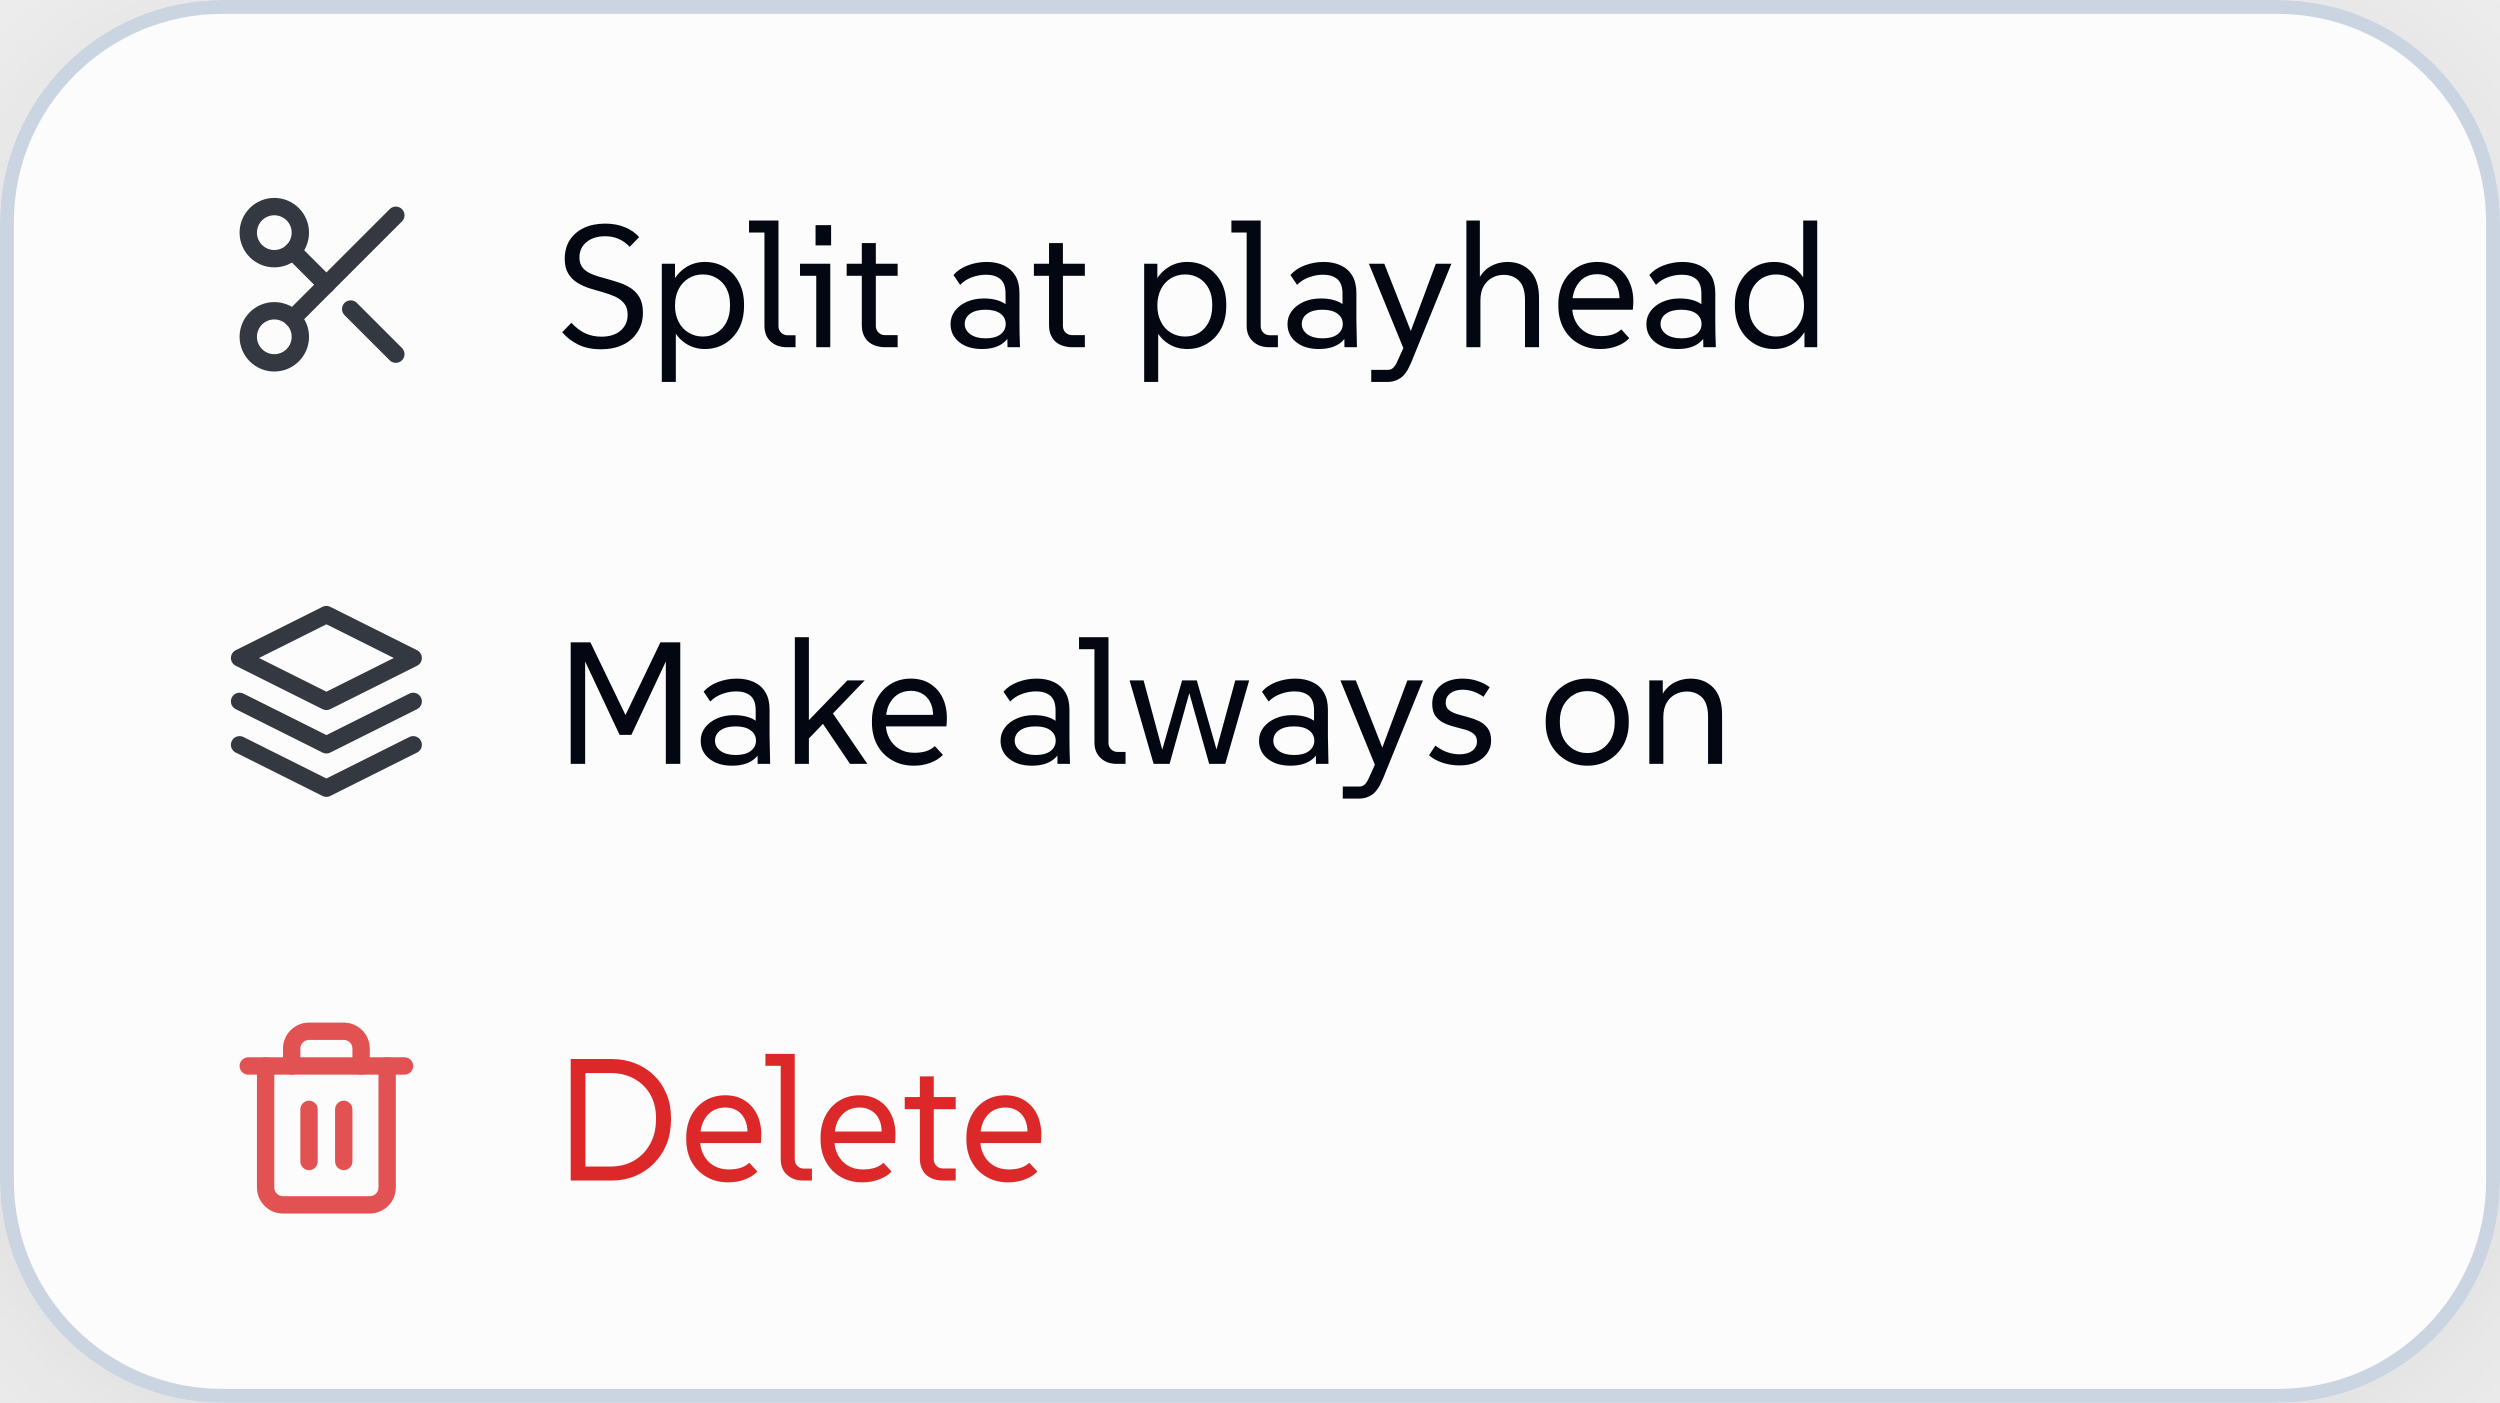
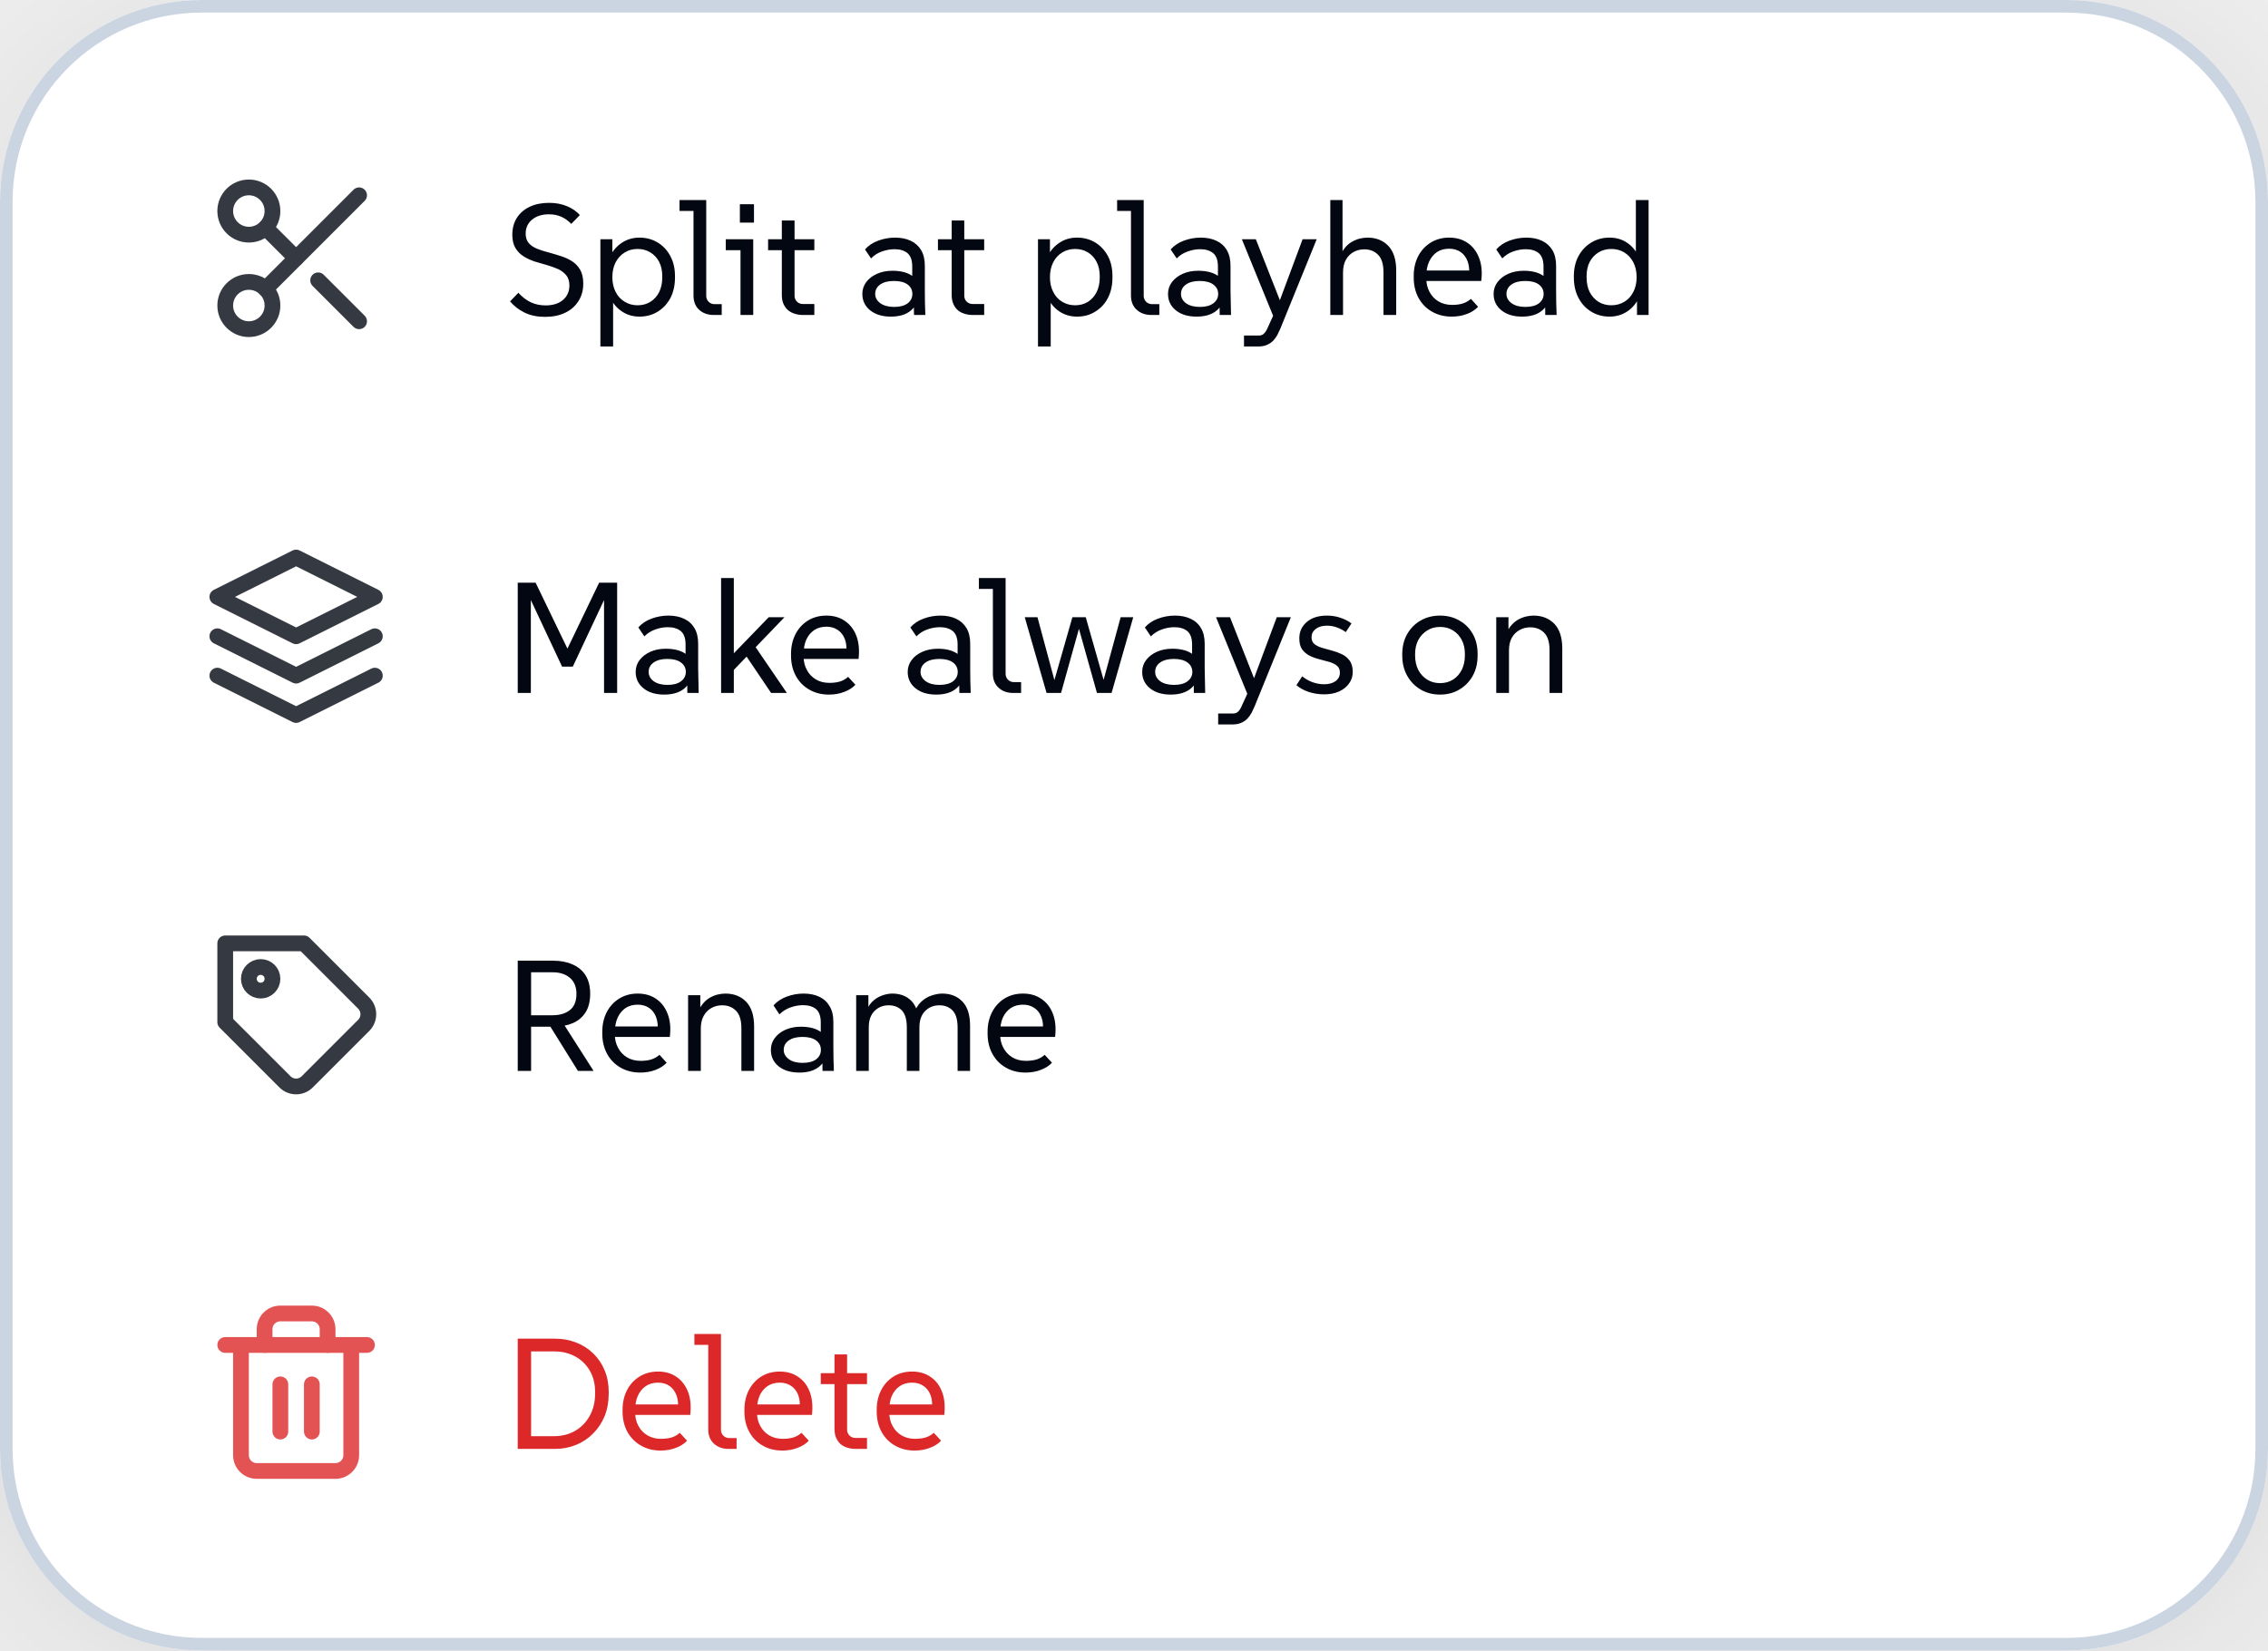
- <svg xmlns="http://www.w3.org/2000/svg" width="180" height="101" viewBox="0 0 180 101">
+ <svg xmlns="http://www.w3.org/2000/svg" width="180" height="131" viewBox="0 0 180 131">
  <defs>
-     <filter id="a" width="280" height="201" x="-50" y="-42" filterUnits="userSpaceOnUse">
+     <filter id="a" width="280" height="231" x="-50" y="-42" filterUnits="userSpaceOnUse">
      <feGaussianBlur in="SourceGraphic" stdDeviation="14" />
    </filter>
  </defs>
  <g>
    <g>
-       <rect width="180" height="101" y="8" fill="rgba(0,0,0,0.22)" filter="url(#a)" rx="16" ry="16" />
-       <rect width="180" height="101" fill="#fcfcfc" rx="16" ry="16" />
-       <rect width="179" height="100" x=".5" y=".5" fill="none" stroke="#cbd5e2" rx="15.5" ry="15.5" />
+       <rect width="180" height="131" y="8" fill="rgba(0,0,0,0.22)" filter="url(#a)" rx="16" ry="16" />
+       <rect width="180" height="131" fill="#fff" rx="16" ry="16" />
+       <rect width="179" height="130" x=".5" y=".5" fill="none" stroke="#cbd5e2" rx="15.5" ry="15.5" />
      <g>
        <g opacity=".8">
          <svg width="15" height="15" x="16" y="13" fill="none" stroke="currentColor" stroke-linecap="round" stroke-linejoin="round" stroke-width="2" aria-hidden="true" color="#030711" viewBox="0 0 24 24">
            <circle cx="6" cy="6" r="3" style="fill:none;stroke:#030711;stroke-width:2px;stroke-linecap:round;stroke-linejoin:round" />
            <path d="M8.12 8.12 12 12" style="fill:none;stroke:#030711;stroke-width:2px;stroke-linecap:round;stroke-linejoin:round" />
            <path d="M20 4 8.12 15.88" style="fill:none;stroke:#030711;stroke-width:2px;stroke-linecap:round;stroke-linejoin:round" />
            <circle cx="6" cy="18" r="3" style="fill:none;stroke:#030711;stroke-width:2px;stroke-linecap:round;stroke-linejoin:round" />
            <path d="M14.8 14.8 20 20" style="fill:none;stroke:#030711;stroke-width:2px;stroke-linecap:round;stroke-linejoin:round" />
          </svg>
        </g>
        <g>
          <path fill="#030711" d="M3.26.15q-.92 0-1.61-.33-.7-.34-1.17-.9l.66-.68q.47.51 1 .76.53.24 1.16.24.88 0 1.39-.44.5-.44.5-1.14 0-.5-.24-.8-.25-.31-.65-.5-.41-.18-.89-.32-.48-.13-.96-.28-.49-.16-.89-.41t-.65-.66-.25-1.05q0-.78.36-1.35.37-.57 1.02-.88.66-.31 1.54-.31.78 0 1.41.26t1.03.71l-.68.7q-.37-.38-.8-.57t-.97-.19q-.83 0-1.34.42t-.51 1.11q0 .47.25.76.25.28.65.44.41.17.9.29.48.13.97.29.49.15.89.4.41.26.66.68.25.43.25 1.11 0 .81-.39 1.4-.38.6-1.06.92T3.26.15M7.65 2.5v-8.51h.95v1.59l-.19-.22q.33-.68.94-1.09.62-.41 1.4-.41.81 0 1.45.39t1 1.07q.37.69.37 1.59v.12q0 .92-.36 1.62-.37.69-1 1.08-.64.4-1.46.4-.76 0-1.36-.39t-.93-1.05l.2-.23V2.5zM10.6-.77q.57 0 1.01-.27.45-.28.7-.77.25-.5.25-1.16v-.12q0-.65-.25-1.13t-.7-.75q-.44-.27-1.01-.27t-1.02.28q-.46.28-.72.78T8.6-3q0 .67.26 1.17.26.51.72.78.45.28 1.02.28m6.06.77q-.73 0-1.18-.42-.44-.41-.44-1.12v-7.17l.45.45h-1.56v-.86h2.12v7.6q0 .28.19.47t.47.19h.57V0zm2.11 0v-5.59l.45.45H17.6v-.87h2.18V0zm-.05-7.33v-1.46h1.12v1.46zM23.71 0q-.31 0-.61-.09-.29-.08-.53-.27t-.38-.5q-.14-.3-.14-.74v-5.9h1.01v5.97q0 .28.19.47t.47.19h.91V0zm-2.75-5.14v-.87h3.67v.87zM32.54 0l-.03-1.9-.11-.34v-1.61q0-.74-.38-1.06-.38-.31-1.03-.31-.49 0-1 .18-.5.18-.86.55l-.48-.71q.4-.46 1.05-.7t1.34-.24q.71 0 1.24.25t.83.75q.29.49.29 1.24v1.93q0 .5.01.99.02.49.03.98zM30.7.13q-1.02 0-1.64-.5t-.62-1.3q0-.53.31-.94.31-.42.86-.66.54-.24 1.22-.24 1.08 0 1.66.48.59.49.59 1.28h-.19q0 .89-.58 1.38-.57.5-1.61.5m.26-.77q.69 0 1.07-.28.38-.29.38-.75 0-.47-.38-.75t-1.08-.28q-.69 0-1.09.28t-.4.75q0 .44.41.74.41.29 1.09.29m6.22.64q-.3 0-.6-.09-.3-.08-.54-.27-.23-.19-.37-.5-.14-.3-.14-.74v-5.9h1v5.97q0 .28.19.47.2.19.47.19h.92V0zm-2.74-5.14v-.87h3.67v.87zm7.94 7.64v-8.51h.95v1.59l-.19-.22q.32-.68.94-1.09.61-.41 1.39-.41.82 0 1.46.39.63.39 1 1.07.36.69.36 1.59v.12q0 .92-.36 1.62-.36.69-1 1.08-.63.4-1.45.4-.77 0-1.37-.39t-.92-1.05l.2-.23V2.5zm2.95-3.27q.56 0 1.01-.27.44-.28.69-.77.25-.5.25-1.16v-.12q0-.65-.25-1.13t-.69-.75q-.45-.27-1.01-.27-.57 0-1.03.28t-.71.78q-.26.5-.26 1.18 0 .67.26 1.17.25.51.71.78.46.28 1.03.28m6.05.77q-.72 0-1.17-.42-.45-.41-.45-1.12v-7.17l.45.45h-1.55v-.86h2.11v7.6q0 .28.19.47t.48.19h.57V0zm5.42 0-.02-1.9-.12-.34v-1.61q0-.74-.38-1.06-.38-.31-1.03-.31-.49 0-.99.18-.51.18-.87.55l-.48-.71q.4-.46 1.05-.7t1.34-.24q.71 0 1.24.25.54.25.83.75.29.49.29 1.24v1.93q0 .5.02.99.01.49.02.98zm-1.84.13q-1.02 0-1.64-.5t-.62-1.3q0-.53.31-.94.32-.42.86-.66t1.22-.24q1.09 0 1.67.48.58.49.58 1.28h-.19q0 .89-.57 1.38-.58.5-1.62.5m.27-.77q.68 0 1.06-.28.39-.29.39-.75 0-.47-.39-.75-.38-.28-1.08-.28-.68 0-1.08.28t-.4.75q0 .44.4.74.41.29 1.1.29m3.5 3.14v-.87h1.19q.27 0 .42-.18.16-.17.26-.42l.85-1.86 1.93-5.18h1.12l-2.88 7.08q-.11.25-.24.51-.14.25-.33.46-.2.2-.49.33t-.69.13zM61.19.43l-2.63-6.44h1.11l2.12 5.38zM65.58 0v-9.12h.97v4.73h-.28q.14-.51.4-.85.25-.34.57-.54.33-.19.66-.28.34-.08.63-.08 1.02 0 1.65.65.63.66.63 1.96V0H69.8v-3.39q0-.96-.43-1.39t-1.09-.43q-.47 0-.85.21t-.61.61q-.23.41-.23 1.02V0zm9.63.13q-.88 0-1.57-.4-.68-.39-1.06-1.09t-.38-1.61v-.13q0-.87.35-1.56.35-.68.99-1.08t1.47-.4q.87 0 1.48.43.61.42.9 1.19.3.77.17 1.82h-4.63v-.83h4.08l-.43.44q.08-.67-.1-1.16T75.92-5t-.91-.26q-.56 0-.97.27-.4.28-.62.76T73.2-3.1v.23q0 .56.25 1.03.25.48.71.76.47.28 1.09.28.48 0 .84-.11.37-.12.65-.37l.57.63q-.35.37-.89.57-.54.21-1.21.21M82.64 0l-.03-1.9-.11-.34v-1.61q0-.74-.38-1.06-.38-.31-1.03-.31-.49 0-1 .18-.5.18-.86.55l-.48-.71q.4-.46 1.05-.7t1.34-.24q.71 0 1.24.25t.83.75q.29.49.29 1.24v1.93q0 .5.01.99.02.49.03.98zM80.8.13q-1.02 0-1.64-.5t-.62-1.3q0-.53.31-.94.31-.42.86-.66.54-.24 1.22-.24 1.08 0 1.66.48.59.49.59 1.28h-.19q0 .89-.58 1.38-.57.5-1.61.5m.26-.77q.69 0 1.07-.28.38-.29.38-.75 0-.47-.38-.75t-1.08-.28q-.69 0-1.09.28t-.4.75q0 .44.41.74.41.29 1.09.29m6.68.77q-.82 0-1.46-.4-.64-.39-1-1.08-.37-.7-.37-1.62v-.12q0-.9.37-1.59.37-.68 1.01-1.07t1.45-.39q.78 0 1.37.39t.91 1.05l-.19.24v-4.66h1.01V0h-.92v-1.63l.18.2q-.33.73-.94 1.14-.62.42-1.42.42m.14-.9q.58 0 1.04-.28.45-.27.71-.78.26-.5.26-1.17 0-.68-.26-1.18t-.71-.78q-.46-.28-1.04-.28-.56 0-1.01.27-.44.27-.7.75-.25.48-.25 1.13v.12q0 .66.25 1.16.26.49.7.77.45.27 1.01.27" transform="translate(40,25)" />
        </g>
      </g>
      <g>
        <g opacity=".8">
          <svg width="15" height="15" x="16" y="43" fill="none" stroke="currentColor" stroke-linecap="round" stroke-linejoin="round" stroke-width="2" aria-hidden="true" color="#030711" viewBox="0 0 24 24">
            <path d="M12 2 2 7l10 5 10-5z" style="fill:none;stroke:#030711;stroke-width:2px;stroke-linecap:round;stroke-linejoin:round" />
            <path d="m2 17 10 5 10-5" style="fill:none;stroke:#030711;stroke-width:2px;stroke-linecap:round;stroke-linejoin:round" />
            <path d="m2 12 10 5 10-5" style="fill:none;stroke:#030711;stroke-width:2px;stroke-linecap:round;stroke-linejoin:round" />
          </svg>
        </g>
        <g>
          <path fill="#030711" d="M1.09 0v-8.75h1.42l2.77 5.74h-.49l2.76-5.74h1.43V0H7.94v-8.13l.35.01-2.83 6.03h-.85L1.78-8.12l.35-.01V0zm13.46 0-.02-1.9-.12-.34v-1.61q0-.74-.38-1.06-.38-.31-1.03-.31-.49 0-.99.18-.51.18-.87.55l-.48-.71q.4-.46 1.05-.7t1.34-.24q.71 0 1.24.25.54.25.83.75.29.49.29 1.24v1.93q0 .5.02.99.01.49.02.98zm-1.84.13q-1.02 0-1.64-.5t-.62-1.3q0-.53.31-.94.32-.42.86-.66t1.22-.24q1.09 0 1.67.48.58.49.58 1.28h-.19q0 .89-.57 1.38-.58.5-1.62.5m.27-.77q.68 0 1.06-.28.39-.29.39-.75 0-.47-.39-.75-.38-.28-1.08-.28-.68 0-1.08.28t-.4.75q0 .44.4.74.41.29 1.1.29m4.78-.69-.06-1.26 3.31-3.42h1.25zM17.23 0v-9.12h1.01V0zm3.97 0-2.26-3.35.76-.68L22.45 0zm4.59.13q-.89 0-1.57-.4-.68-.39-1.06-1.09t-.38-1.61v-.13q0-.87.35-1.56.35-.68.98-1.08.64-.4 1.48-.4.86 0 1.47.43.62.42.91 1.19t.17 1.82H23.5v-.83h4.09l-.44.44q.09-.67-.09-1.16T26.49-5q-.38-.26-.9-.26-.56 0-.97.27-.41.28-.63.76-.21.48-.21 1.13v.23q0 .56.25 1.03.25.48.71.76t1.09.28q.47 0 .84-.11.37-.12.64-.37l.58.63q-.35.37-.9.57-.54.21-1.2.21M36.14 0l-.03-1.9-.11-.34v-1.61q0-.74-.38-1.06-.38-.31-1.03-.31-.49 0-1 .18-.5.18-.86.55l-.48-.71q.4-.46 1.05-.7t1.34-.24q.71 0 1.24.25t.83.75q.29.49.29 1.24v1.93q0 .5.01.99.02.49.03.98zM34.3.13q-1.02 0-1.64-.5t-.62-1.3q0-.53.31-.94.31-.42.86-.66.54-.24 1.22-.24 1.08 0 1.66.48.59.49.59 1.28h-.19q0 .89-.58 1.38-.57.5-1.61.5m.26-.77q.69 0 1.07-.28.38-.29.38-.75 0-.47-.38-.75t-1.08-.28q-.69 0-1.09.28t-.4.75q0 .44.41.74.41.29 1.09.29m5.86.64q-.73 0-1.17-.42-.45-.41-.45-1.12v-7.17l.45.45h-1.56v-.86h2.12v7.6q0 .28.19.47t.47.19h.57V0zm2.64 0-1.73-6.01h1.01l1.44 5.35h-.2l1.53-5.35h1.06l1.52 5.33h-.2l1.45-5.33h1L48.22 0h-1.16l-1.6-5.7h.34L44.21 0zm11.69 0-.02-1.9-.12-.34v-1.61q0-.74-.38-1.06-.38-.31-1.03-.31-.49 0-.99.18-.51.18-.87.55l-.48-.71q.4-.46 1.05-.7t1.34-.24q.71 0 1.24.25.54.25.83.75.29.49.29 1.24v1.93q0 .5.02.99.01.49.02.98zm-1.84.13q-1.02 0-1.64-.5t-.62-1.3q0-.53.31-.94.32-.42.86-.66t1.22-.24q1.09 0 1.67.48.58.49.58 1.28h-.19q0 .89-.57 1.38-.58.5-1.62.5m.27-.77q.68 0 1.06-.28.39-.29.39-.75 0-.47-.39-.75-.38-.28-1.08-.28-.68 0-1.08.28t-.4.75q0 .44.4.74.41.29 1.1.29m3.5 3.14v-.87h1.19q.27 0 .42-.18.16-.17.26-.42l.85-1.86 1.93-5.18h1.12l-2.88 7.08q-.11.25-.24.51-.14.25-.33.46-.2.2-.49.33t-.69.13zM59.14.43l-2.63-6.44h1.11l2.12 5.38zm5.95-.32q-.66 0-1.25-.2-.58-.2-.95-.53l.46-.7q.34.28.8.46.47.17.94.17.56 0 .91-.25.34-.26.34-.67 0-.36-.23-.55t-.6-.3-.78-.21-.78-.28q-.36-.18-.6-.5-.23-.32-.23-.88 0-.8.6-1.31.59-.5 1.59-.5.57 0 1.07.17.51.17.88.45l-.45.69q-.32-.23-.7-.37t-.81-.14q-.54 0-.88.26-.33.26-.33.66 0 .35.23.54.24.19.61.3t.79.22.79.29.61.51.24.9q0 .52-.3.92-.29.4-.8.63-.5.22-1.17.22m9.2.02q-.86 0-1.54-.4t-1.07-1.1q-.39-.69-.39-1.6v-.12q0-.89.39-1.58t1.07-1.08 1.54-.39 1.53.39q.68.38 1.07 1.07.38.68.38 1.57v.14q0 .91-.38 1.6-.39.7-1.07 1.1-.67.4-1.53.4m0-.91q.59 0 1.03-.28t.69-.77q.25-.5.25-1.14v-.14q0-.63-.25-1.1-.25-.48-.69-.75-.44-.28-1.03-.28-.58 0-1.02.28-.45.28-.71.76-.25.48-.25 1.11v.12q0 .64.25 1.14.26.49.71.77.44.28 1.02.28m4.46.78v-6.01h.97v1.62h-.27q.14-.51.39-.85.26-.34.58-.54.32-.19.66-.28.34-.08.63-.08 1.01 0 1.65.65.63.66.63 1.96V0h-1.01v-3.39q0-.96-.43-1.39t-1.1-.43q-.46 0-.84.21-.39.21-.62.61-.23.41-.23 1.02V0z" transform="translate(40,55)" />
        </g>
      </g>
      <g>
        <g opacity=".8">
-           <svg width="15" height="15" x="16" y="73" fill="none" stroke="currentColor" stroke-linecap="round" stroke-linejoin="round" stroke-width="2" aria-hidden="true" color="#dc2828" viewBox="0 0 24 24">
+           <svg width="15" height="15" x="16" y="73" fill="none" stroke="currentColor" stroke-linecap="round" stroke-linejoin="round" stroke-width="2" aria-hidden="true" color="#030711" viewBox="0 0 24 24">
+             <path d="m20.6 13.4-7.2 7.2a2 2 0 0 1-2.8 0L3 13V3h10l7.6 7.6a2 2 0 0 1 0 2.8" style="fill:none;stroke:#030711;stroke-width:2px;stroke-linecap:round;stroke-linejoin:round" />
+             <circle cx="7.5" cy="7.5" r="1.5" style="fill:none;stroke:#030711;stroke-width:2px;stroke-linecap:round;stroke-linejoin:round" />
+           </svg>
+         </g>
+         <g>
+           <path fill="#030711" d="M1.09 0v-8.75H3.9q.89 0 1.55.3.66.29 1.03.87.36.59.36 1.45 0 .89-.36 1.47-.37.59-1.03.87t-1.55.28H1.58v-.91h2.28q.85 0 1.37-.41t.52-1.29q0-.82-.52-1.27-.52-.44-1.37-.44H1.71l.44-.42V0zm4.78 0L3.39-3.98h1.18L7.11 0zm4.94.13q-.88 0-1.57-.4-.68-.39-1.06-1.09T7.8-2.97v-.13q0-.87.35-1.56.35-.68.99-1.08t1.47-.4q.87 0 1.48.43.61.42.9 1.19.3.77.17 1.82H8.53v-.83h4.08l-.43.44q.08-.67-.1-1.16T11.52-5t-.91-.26q-.56 0-.97.27-.4.28-.62.76T8.8-3.1v.23q0 .56.25 1.03.25.48.71.76.47.28 1.09.28.48 0 .84-.11.37-.12.65-.37l.57.63q-.35.37-.89.57-.54.21-1.21.21m3.8-.13v-6.01h.97v1.62h-.27q.14-.51.4-.85.25-.34.57-.54.32-.19.66-.28.34-.08.63-.08 1.02 0 1.65.65.63.66.63 1.96V0h-1.01v-3.39q0-.96-.43-1.39t-1.1-.43q-.46 0-.84.21t-.61.61q-.24.41-.24 1.02V0zm10.67 0-.03-1.9-.11-.34v-1.61q0-.74-.38-1.06-.38-.31-1.03-.31-.49 0-1 .18-.5.18-.87.55l-.47-.71q.4-.46 1.05-.7t1.34-.24q.71 0 1.24.25t.82.75q.3.49.3 1.24v1.93q0 .5.01.99t.03.98zm-1.84.13q-1.03 0-1.65-.5-.61-.5-.61-1.3 0-.53.31-.94.31-.42.85-.66.55-.24 1.22-.24 1.09 0 1.67.48.58.49.58 1.28h-.18q0 .89-.58 1.38-.57.5-1.61.5m.26-.77q.69 0 1.07-.28.38-.29.38-.75 0-.47-.38-.75t-1.08-.28q-.69 0-1.09.28t-.4.75q0 .44.41.74.4.29 1.09.29m4.25.64v-6.01h.97v1.58l-.26-.02q.18-.65.54-1.02.36-.36.79-.51.43-.16.83-.16.78 0 1.32.41t.73 1.26h-.37q.22-.65.61-1.02.39-.36.84-.5.45-.15.83-.15.99 0 1.6.63t.61 1.93V0H36v-3.45q0-.93-.4-1.35-.4-.41-1.05-.41-.67 0-1.12.45-.46.45-.46 1.31V0h-1v-3.45q0-.93-.39-1.35-.4-.41-1.05-.41-.67 0-1.12.45-.46.45-.46 1.31V0zm13.44.13q-.89 0-1.57-.4-.68-.39-1.06-1.09t-.38-1.61v-.13q0-.87.35-1.56.35-.68.98-1.08.64-.4 1.48-.4.86 0 1.47.43.62.42.91 1.19t.17 1.82H39.1v-.83h4.09l-.44.44q.09-.67-.09-1.16T42.09-5q-.38-.26-.9-.26-.56 0-.97.27-.41.28-.63.76-.21.48-.21 1.13v.23q0 .56.25 1.03.25.48.71.76t1.09.28q.47 0 .84-.11.37-.12.64-.37l.58.63q-.35.37-.9.57-.54.21-1.2.21" transform="translate(40,85)" />
+         </g>
+       </g>
+       <g>
+         <g opacity=".8">
+           <svg width="15" height="15" x="16" y="103" fill="none" stroke="currentColor" stroke-linecap="round" stroke-linejoin="round" stroke-width="2" aria-hidden="true" color="#dc2828" viewBox="0 0 24 24">
            <path d="M3 6h18" style="fill:none;stroke:#dc2828;stroke-width:2px;stroke-linecap:round;stroke-linejoin:round" />
            <path d="M19 6v14a2 2 0 0 1-2 2H7a2 2 0 0 1-2-2V6m3 0V4a2 2 0 0 1 2-2h4a2 2 0 0 1 2 2v2" style="fill:none;stroke:#dc2828;stroke-width:2px;stroke-linecap:round;stroke-linejoin:round" />
            <line x1="10" x2="10" y1="11" y2="17" style="fill:none;stroke:#dc2828;stroke-width:2px;stroke-linecap:round;stroke-linejoin:round" />
            <line x1="14" x2="14" y1="11" y2="17" style="fill:none;stroke:#dc2828;stroke-width:2px;stroke-linecap:round;stroke-linejoin:round" />
          </svg>
        </g>
        <g>
-           <path fill="#dc2828" d="M1.09 0v-8.75h2.95q.92 0 1.69.31.78.3 1.36.87.58.56.9 1.34.32.77.32 1.7v.15q0 .97-.32 1.77-.33.8-.91 1.38-.58.59-1.36.91T4.04 0zm1.06-.55-.44-.46h2.25q.94 0 1.68-.42.74-.43 1.16-1.19.43-.77.43-1.76v-.15q0-.96-.42-1.68T5.65-7.34q-.74-.4-1.69-.4H1.71l.44-.46zm10.28.68q-.89 0-1.57-.4-.68-.39-1.07-1.09-.38-.7-.38-1.61v-.13q0-.87.35-1.56.35-.68.99-1.08t1.48-.4q.86 0 1.47.43.61.42.91 1.19.29.77.17 1.82h-4.64v-.83h4.09l-.44.44q.09-.67-.1-1.16-.18-.49-.56-.75t-.9-.26q-.57 0-.97.27-.41.28-.63.76t-.22 1.13v.23q0 .56.25 1.03.25.48.72.76.46.28 1.08.28.48 0 .85-.11.37-.12.64-.37l.58.63q-.35.37-.9.57-.54.21-1.2.21m5.4-.13q-.72 0-1.17-.42-.45-.41-.45-1.12v-7.17l.45.45h-1.55v-.86h2.11v7.6q0 .28.19.47t.48.19h.57V0zm4.26.13q-.89 0-1.57-.4-.68-.39-1.06-1.09t-.38-1.61v-.13q0-.87.35-1.56.35-.68.98-1.08.64-.4 1.48-.4.86 0 1.47.43.62.42.91 1.19t.17 1.82H19.8v-.83h4.09l-.44.44q.09-.67-.09-1.16T22.79-5q-.38-.26-.9-.26-.56 0-.97.27-.41.28-.63.76-.21.48-.21 1.13v.23q0 .56.25 1.03.25.48.71.76t1.09.28q.47 0 .84-.11.37-.12.64-.37l.58.63q-.35.37-.9.57-.54.21-1.2.21M27.88 0q-.3 0-.6-.09-.3-.08-.54-.27-.23-.19-.37-.5-.14-.3-.14-.74v-5.9h1v5.97q0 .28.19.47.2.19.47.19h.92V0zm-2.74-5.14v-.87h3.67v.87zM32.59.13q-.89 0-1.57-.4-.68-.39-1.06-1.09t-.38-1.61v-.13q0-.87.35-1.56.35-.68.98-1.08.64-.4 1.48-.4.86 0 1.47.43.62.42.91 1.19t.17 1.82H30.3v-.83h4.09l-.44.44q.09-.67-.09-1.16T33.29-5q-.38-.26-.9-.26-.56 0-.97.27-.41.28-.63.76-.21.48-.21 1.13v.23q0 .56.25 1.03.25.48.71.76t1.09.28q.47 0 .84-.11.37-.12.64-.37l.58.63q-.35.37-.9.57-.54.21-1.2.21" transform="translate(40,85)" />
+           <path fill="#dc2828" d="M1.09 0v-8.75h2.95q.92 0 1.69.31.78.3 1.36.87.58.56.9 1.34.32.77.32 1.7v.15q0 .97-.32 1.77-.33.8-.91 1.38-.58.59-1.36.91T4.04 0zm1.06-.55-.44-.46h2.25q.94 0 1.68-.42.74-.43 1.16-1.19.43-.77.43-1.76v-.15q0-.96-.42-1.68T5.65-7.34q-.74-.4-1.69-.4H1.71l.44-.46zm10.28.68q-.89 0-1.57-.4-.68-.39-1.07-1.09-.38-.7-.38-1.61v-.13q0-.87.35-1.56.35-.68.99-1.08t1.48-.4q.86 0 1.47.43.61.42.91 1.19.29.77.17 1.82h-4.64v-.83h4.09l-.44.44q.09-.67-.1-1.16-.18-.49-.56-.75t-.9-.26q-.57 0-.97.27-.41.28-.63.76t-.22 1.13v.23q0 .56.25 1.03.25.48.72.76.46.28 1.08.28.48 0 .85-.11.37-.12.64-.37l.58.63q-.35.37-.9.57-.54.21-1.2.21m5.4-.13q-.72 0-1.17-.42-.45-.41-.45-1.12v-7.17l.45.45h-1.55v-.86h2.11v7.6q0 .28.19.47t.48.19h.57V0zm4.26.13q-.89 0-1.57-.4-.68-.39-1.06-1.09t-.38-1.61v-.13q0-.87.35-1.56.35-.68.98-1.08.64-.4 1.48-.4.86 0 1.47.43.62.42.91 1.19t.17 1.82H19.8v-.83h4.09l-.44.44q.09-.67-.09-1.16T22.79-5q-.38-.26-.9-.26-.56 0-.97.27-.41.28-.63.76-.21.48-.21 1.13v.23q0 .56.25 1.03.25.48.71.76t1.09.28q.47 0 .84-.11.37-.12.64-.37l.58.63q-.35.37-.9.57-.54.21-1.2.21M27.88 0q-.3 0-.6-.09-.3-.08-.54-.27-.23-.19-.37-.5-.14-.3-.14-.74v-5.9h1v5.97q0 .28.19.47.2.19.47.19h.92V0zm-2.74-5.14v-.87h3.67v.87zM32.59.13q-.89 0-1.57-.4-.68-.39-1.06-1.09t-.38-1.61v-.13q0-.87.35-1.56.35-.68.98-1.08.64-.4 1.48-.4.86 0 1.47.43.62.42.91 1.19t.17 1.82H30.3v-.83h4.09l-.44.44q.09-.67-.09-1.16T33.29-5q-.38-.26-.9-.26-.56 0-.97.27-.41.28-.63.76-.21.48-.21 1.13v.23q0 .56.25 1.03.25.48.71.76t1.09.28q.47 0 .84-.11.37-.12.64-.37l.58.63q-.35.37-.9.57-.54.21-1.2.21" transform="translate(40,115)" />
        </g>
      </g>
    </g>
  </g>
</svg>
